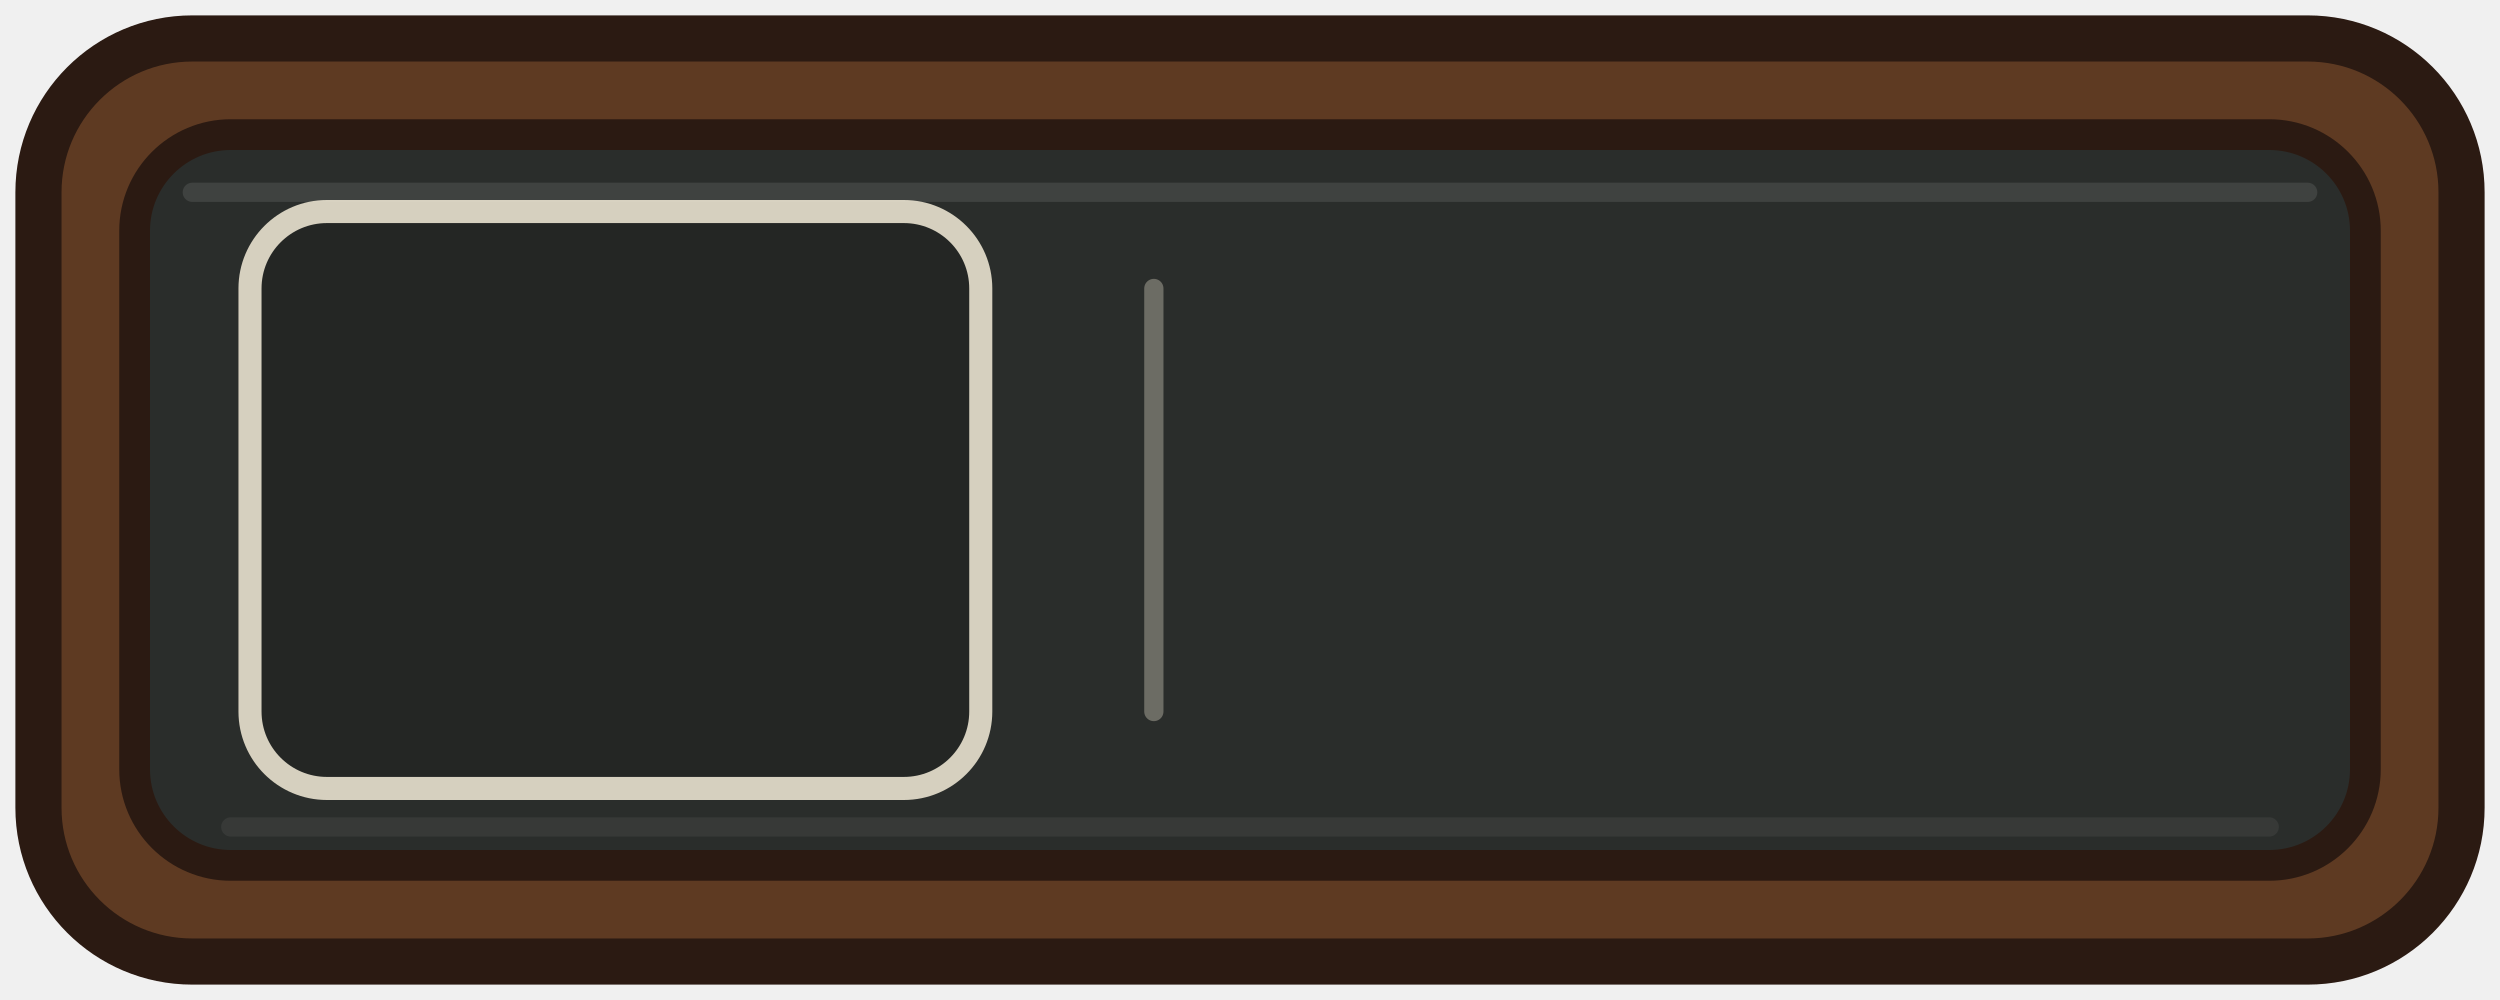
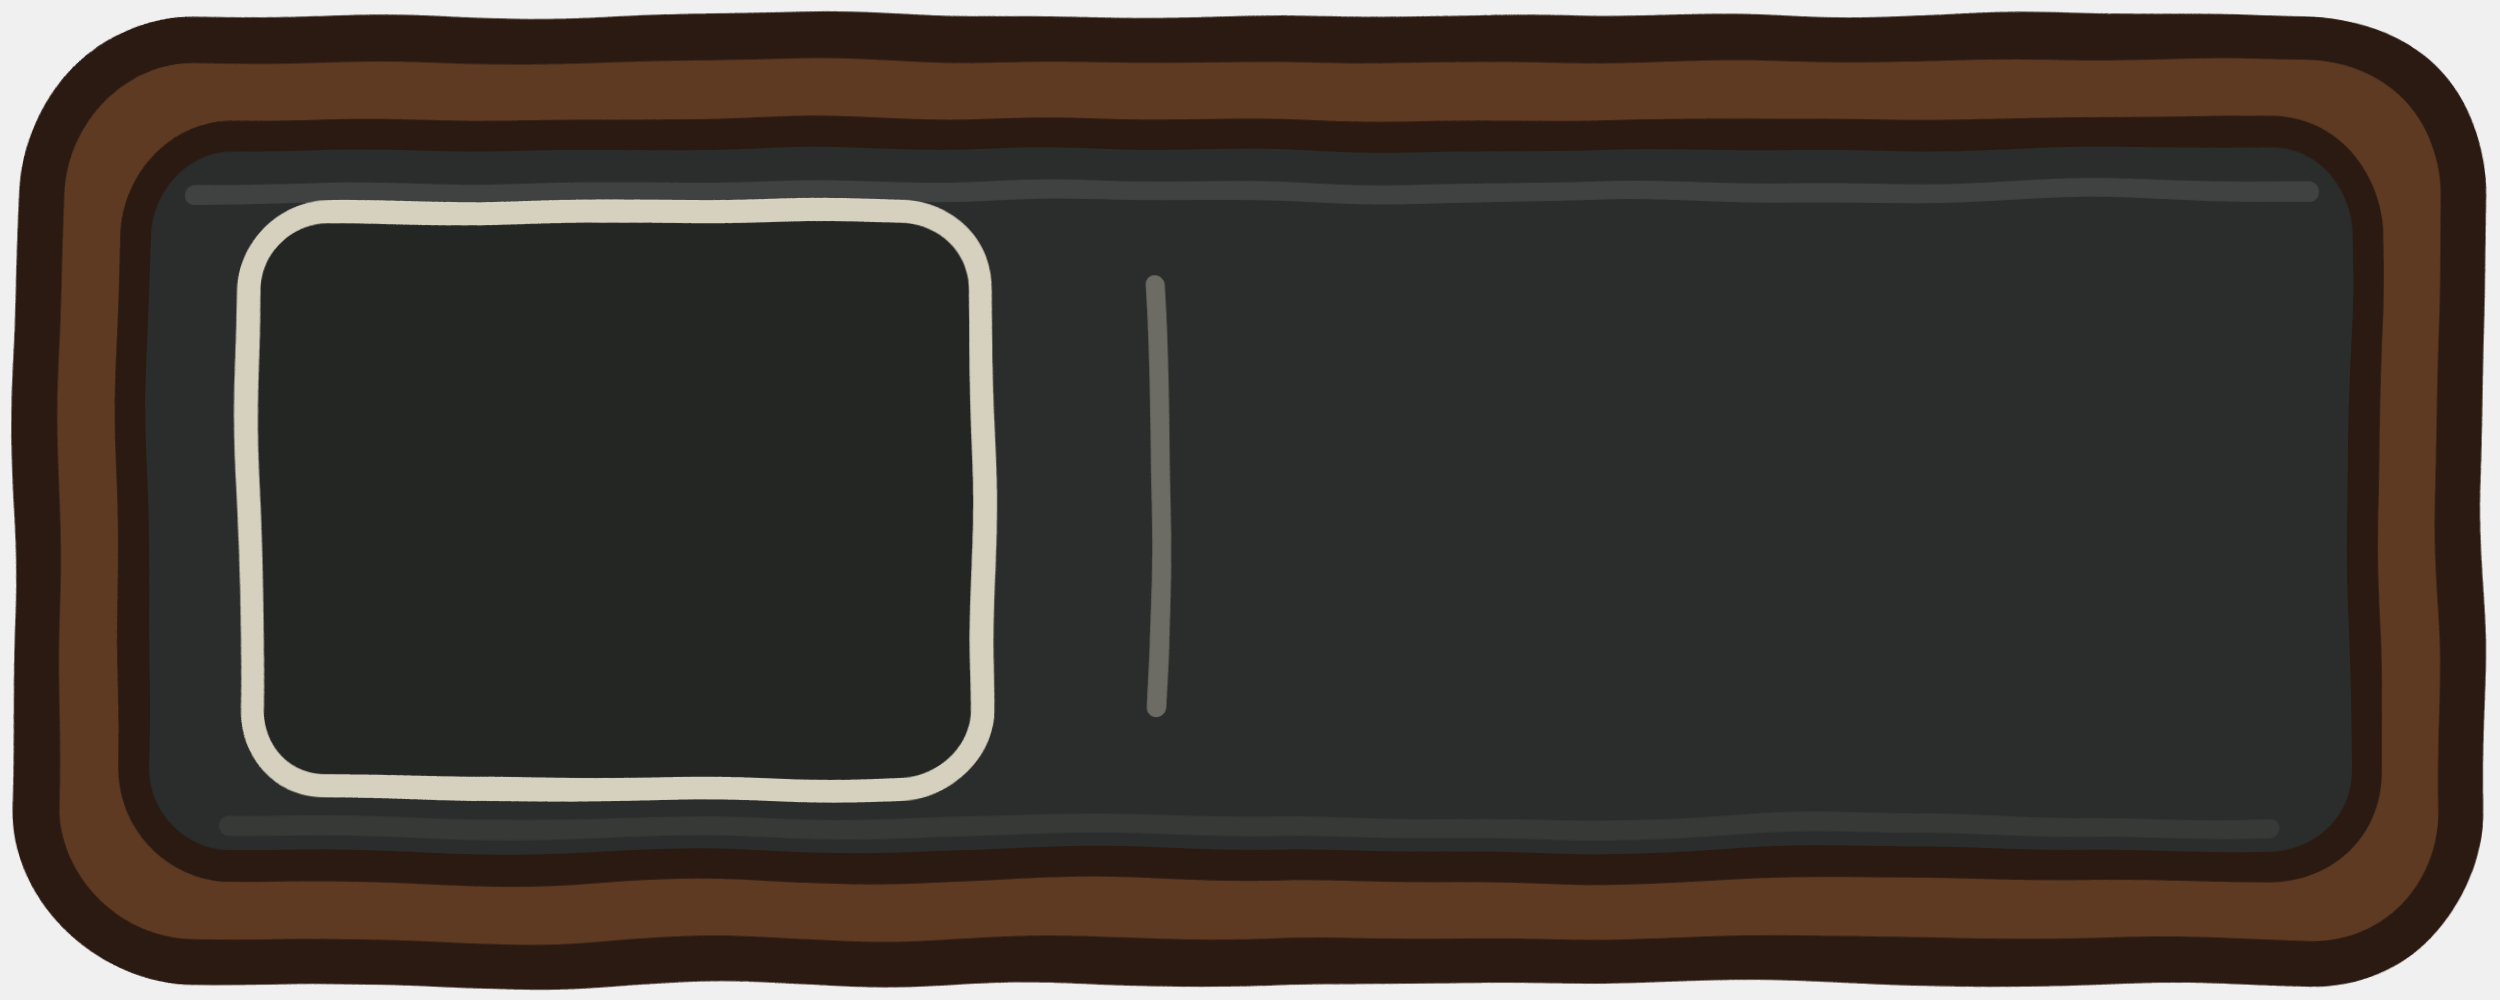
<svg xmlns="http://www.w3.org/2000/svg" viewBox="0 0 130 52">
-   <g stroke-linecap="round" stroke-linejoin="round">
+   <defs>
+     <filter id="grain" x="-5%" y="-5%" width="110%" height="110%">
+       <feTurbulence type="fractalNoise" baseFrequency="1.1" numOctaves="2" seed="5" result="noise" />
+       <feColorMatrix in="noise" type="saturate" values="0" result="grey" />
+       <feComponentTransfer in="grey" result="soft">
+         <feFuncA type="table" tableValues="0 0.28" />
+       </feComponentTransfer>
+       <feComposite in="soft" in2="SourceGraphic" operator="in" result="clipped" />
+       <feBlend in="SourceGraphic" in2="clipped" mode="multiply" />
+     </filter>
+     <filter id="wobble" x="-5%" y="-5%" width="110%" height="110%">
+       <feTurbulence type="fractalNoise" baseFrequency="0.06" numOctaves="2" seed="9" result="t" />
+       <feDisplacementMap in="SourceGraphic" in2="t" scale="1.1" xChannelSelector="R" yChannelSelector="G" />
+     </filter>
+   </defs>
+   <g stroke-linecap="round" stroke-linejoin="round" filter="url(#wobble)">
    <path d="M10 2 h110 a8 8 0 0 1 8 8 v32 a8 8 0 0 1 -8 8 h-110 a8 8 0 0 1 -8 -8 v-32 a8 8 0 0 1 8 -8 z" fill="#5e3a22" stroke="#2b1a12" stroke-width="2.4" />
    <path d="M12 7 h106 a5 5 0 0 1 5 5 v28 a5 5 0 0 1 -5 5 h-106 a5 5 0 0 1 -5 -5 v-28 a5 5 0 0 1 5 -5 z" fill="#2a2d2b" stroke="#2b1a12" stroke-width="1.6" />
    <path d="M10 10 h110" fill="none" stroke="#ffffff" stroke-width="1" opacity="0.10" />
    <path d="M12 43 h106" fill="none" stroke="#ffffff" stroke-width="1" opacity="0.06" />
    <path d="M17 11 h30 a4 4 0 0 1 4 4 v22 a4 4 0 0 1 -4 4 h-30 a4 4 0 0 1 -4 -4 v-22 a4 4 0 0 1 4 -4 z" fill="#232624" stroke="#e9e2cf" stroke-width="1.2" opacity="0.9" />
    <path d="M60 15 l0 22" fill="none" stroke="#e9e2cf" stroke-width="1" opacity="0.35" />
  </g>
</svg>
